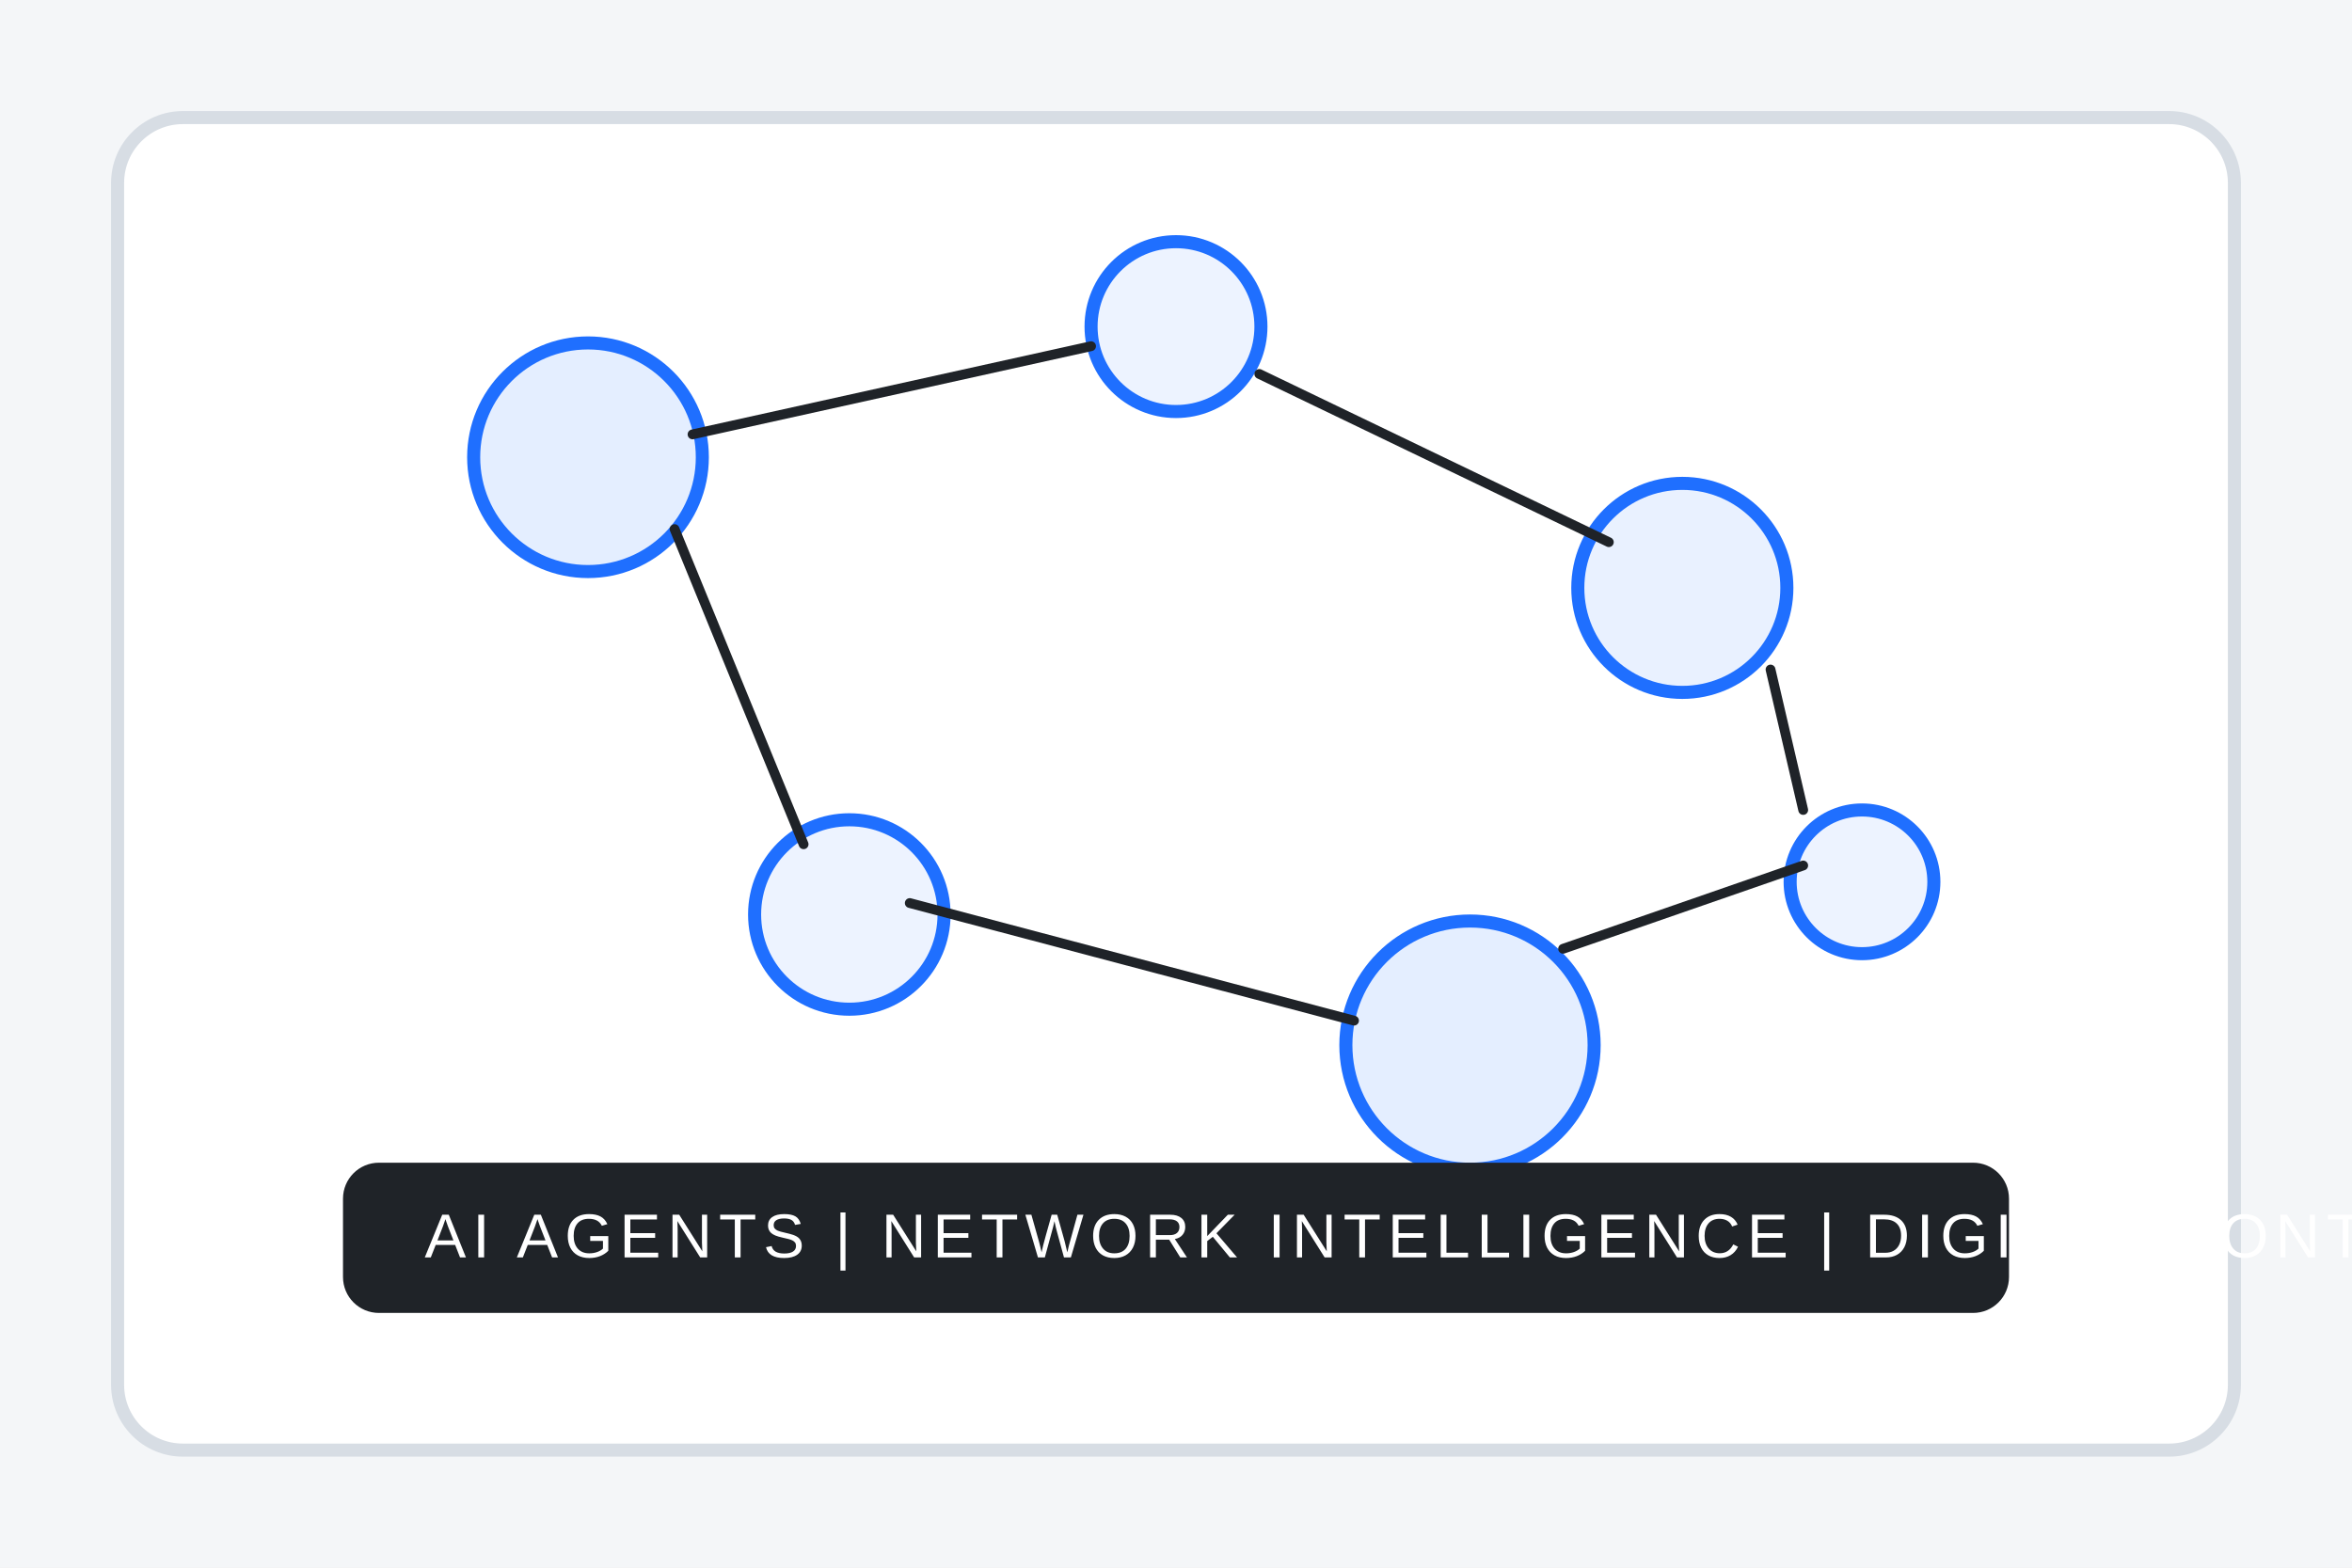
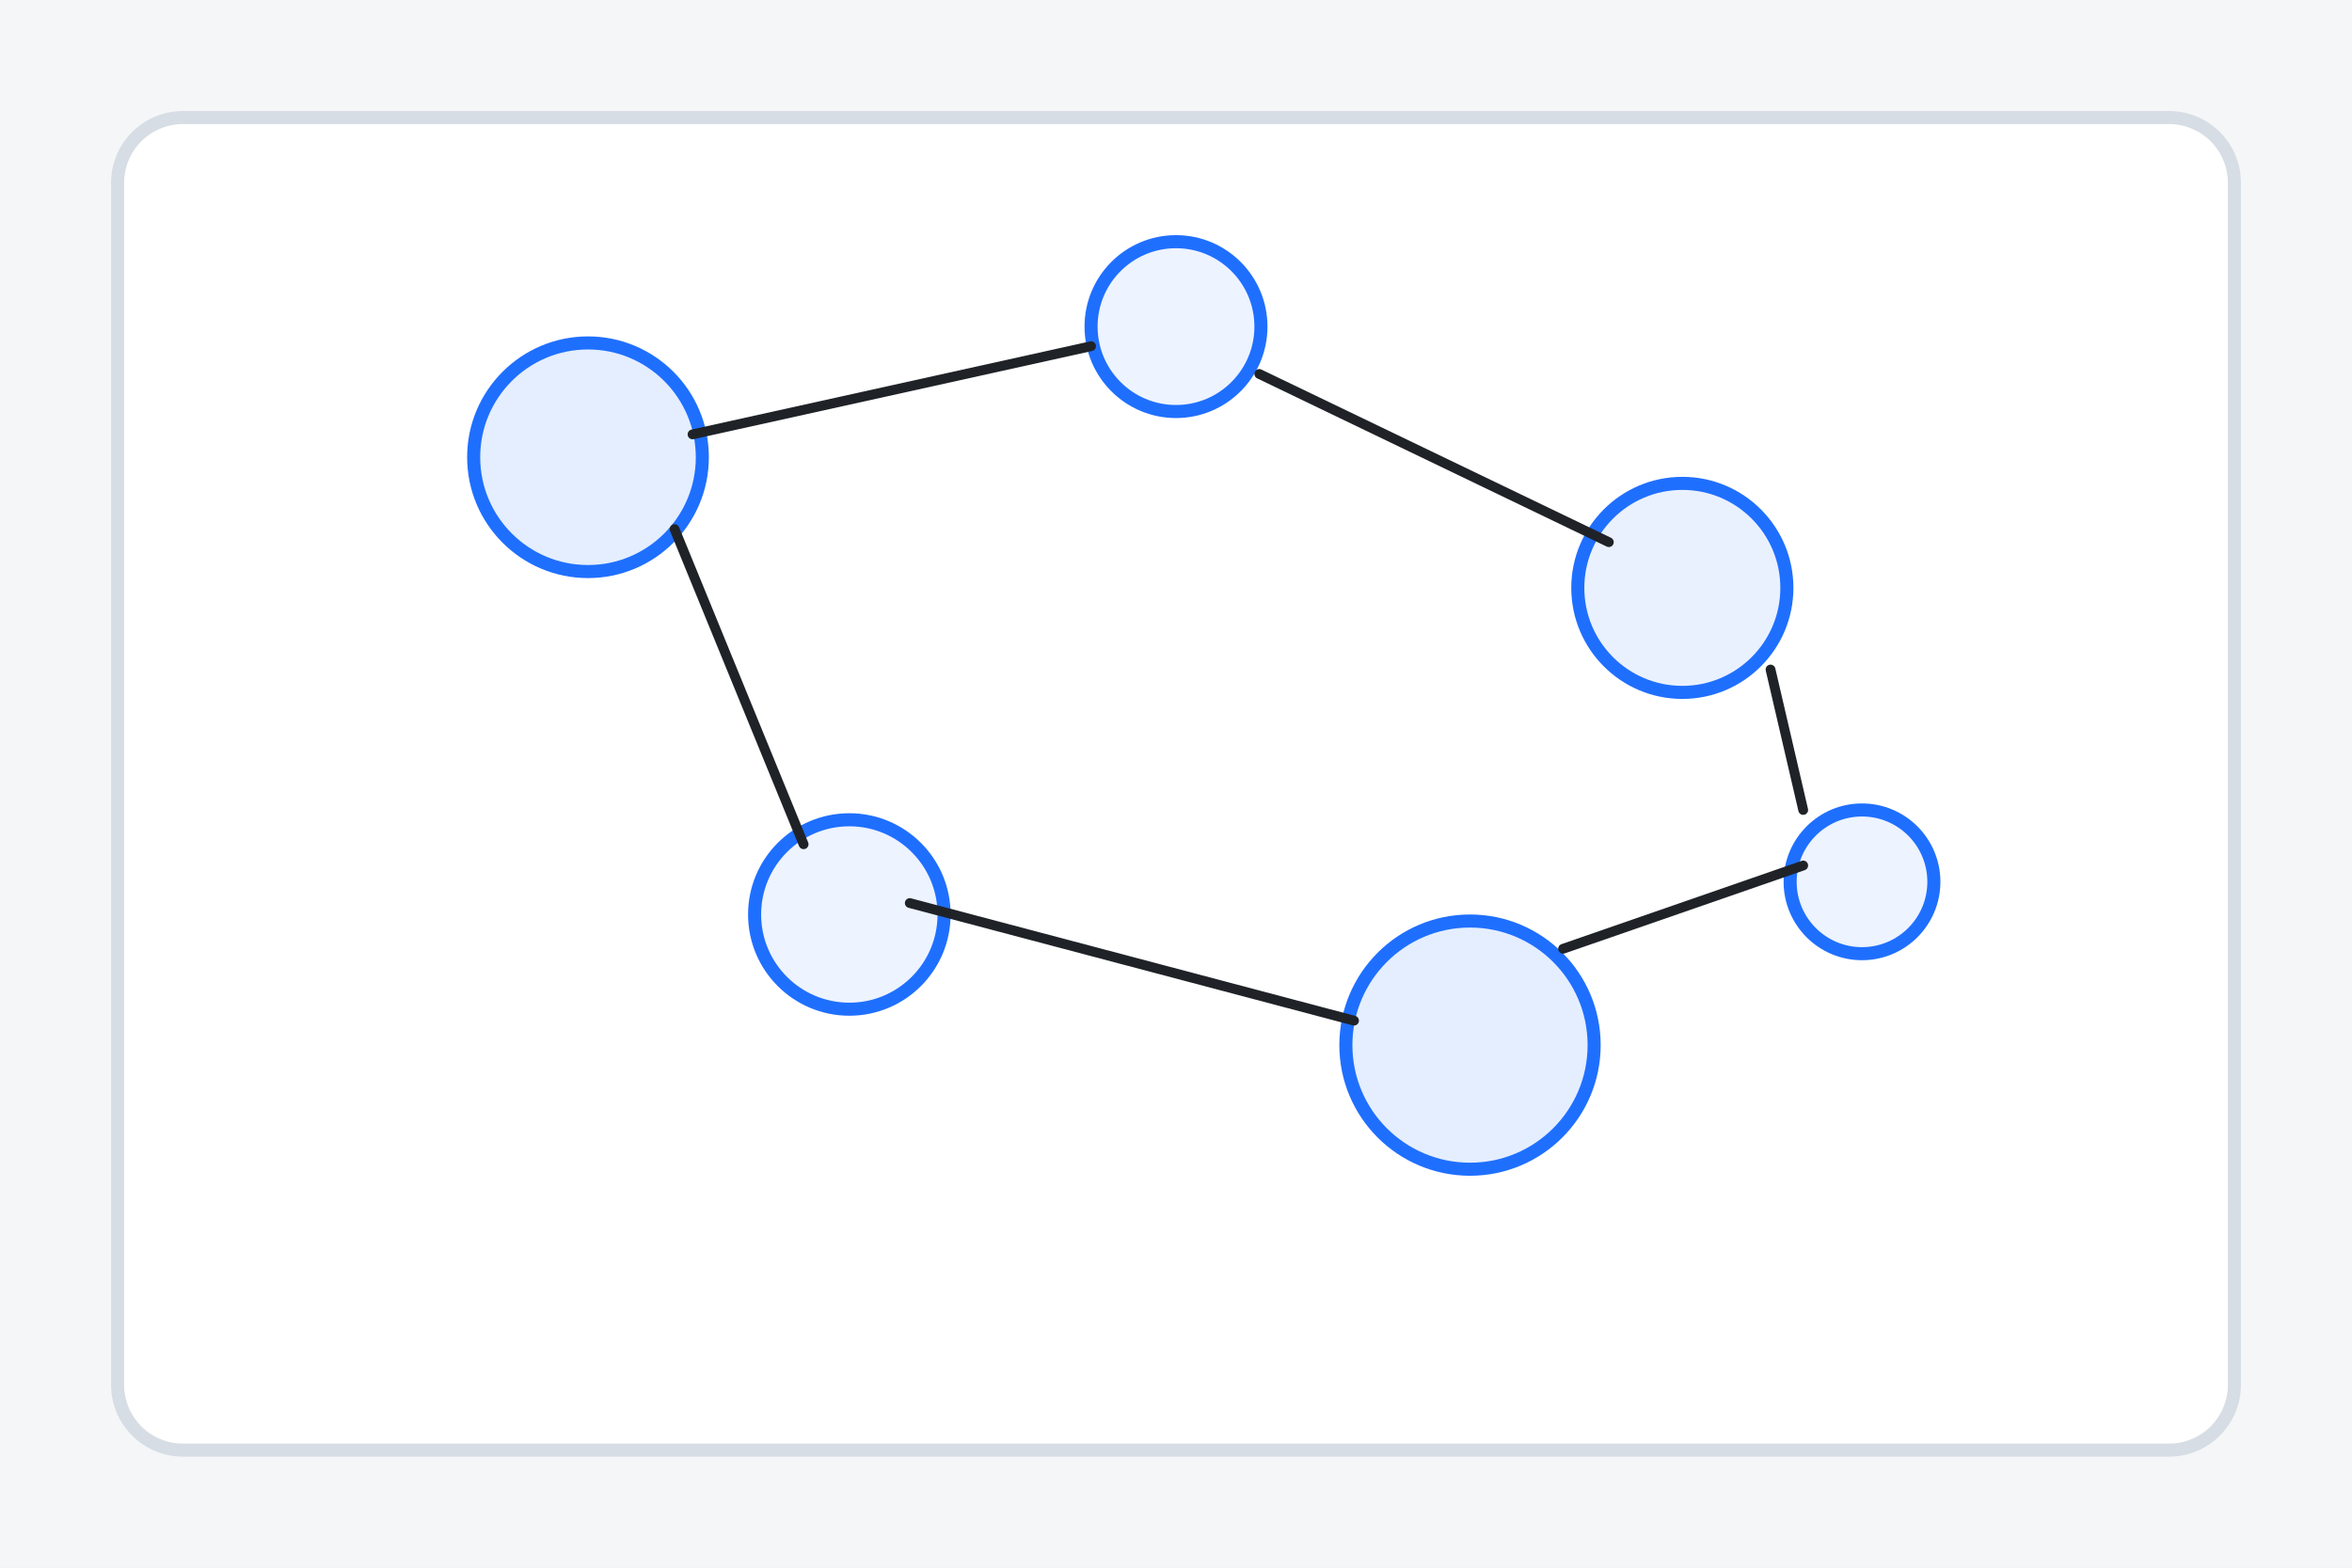
<svg xmlns="http://www.w3.org/2000/svg" width="1440" height="960" viewBox="0 0 1440 960" fill="none">
  <rect width="1440" height="960" fill="#F4F6F8" />
  <rect x="72" y="72" width="1296" height="816" rx="40" fill="#FFFFFF" stroke="#D7DDE4" stroke-width="8" />
  <circle cx="360" cy="280" r="70" fill="#1F6FFF" fill-opacity="0.12" stroke="#1F6FFF" stroke-width="8" />
  <circle cx="720" cy="200" r="52" fill="#1F6FFF" fill-opacity="0.08" stroke="#1F6FFF" stroke-width="8" />
  <circle cx="1030" cy="360" r="64" fill="#1F6FFF" fill-opacity="0.1" stroke="#1F6FFF" stroke-width="8" />
  <circle cx="520" cy="560" r="58" fill="#1F6FFF" fill-opacity="0.08" stroke="#1F6FFF" stroke-width="8" />
  <circle cx="900" cy="640" r="76" fill="#1F6FFF" fill-opacity="0.12" stroke="#1F6FFF" stroke-width="8" />
  <circle cx="1140" cy="540" r="44" fill="#1F6FFF" fill-opacity="0.08" stroke="#1F6FFF" stroke-width="8" />
  <path d="M424 266L668 212" stroke="#1F2328" stroke-width="6" stroke-linecap="round" />
  <path d="M413 324L492 517" stroke="#1F2328" stroke-width="6" stroke-linecap="round" />
  <path d="M771 229L985 332" stroke="#1F2328" stroke-width="6" stroke-linecap="round" />
  <path d="M557 553L829 625" stroke="#1F2328" stroke-width="6" stroke-linecap="round" />
  <path d="M1084 410L1104 496" stroke="#1F2328" stroke-width="6" stroke-linecap="round" />
  <path d="M957 581L1104 530" stroke="#1F2328" stroke-width="6" stroke-linecap="round" />
-   <rect x="210" y="712" width="1020" height="92" rx="22" fill="#1F2328" />
-   <text x="260" y="770" fill="#FFFFFF" font-family="Arial, sans-serif" font-size="38" letter-spacing="4">AI AGENTS | NETWORK INTELLIGENCE | DIGITAL CONTROL</text>
</svg>
